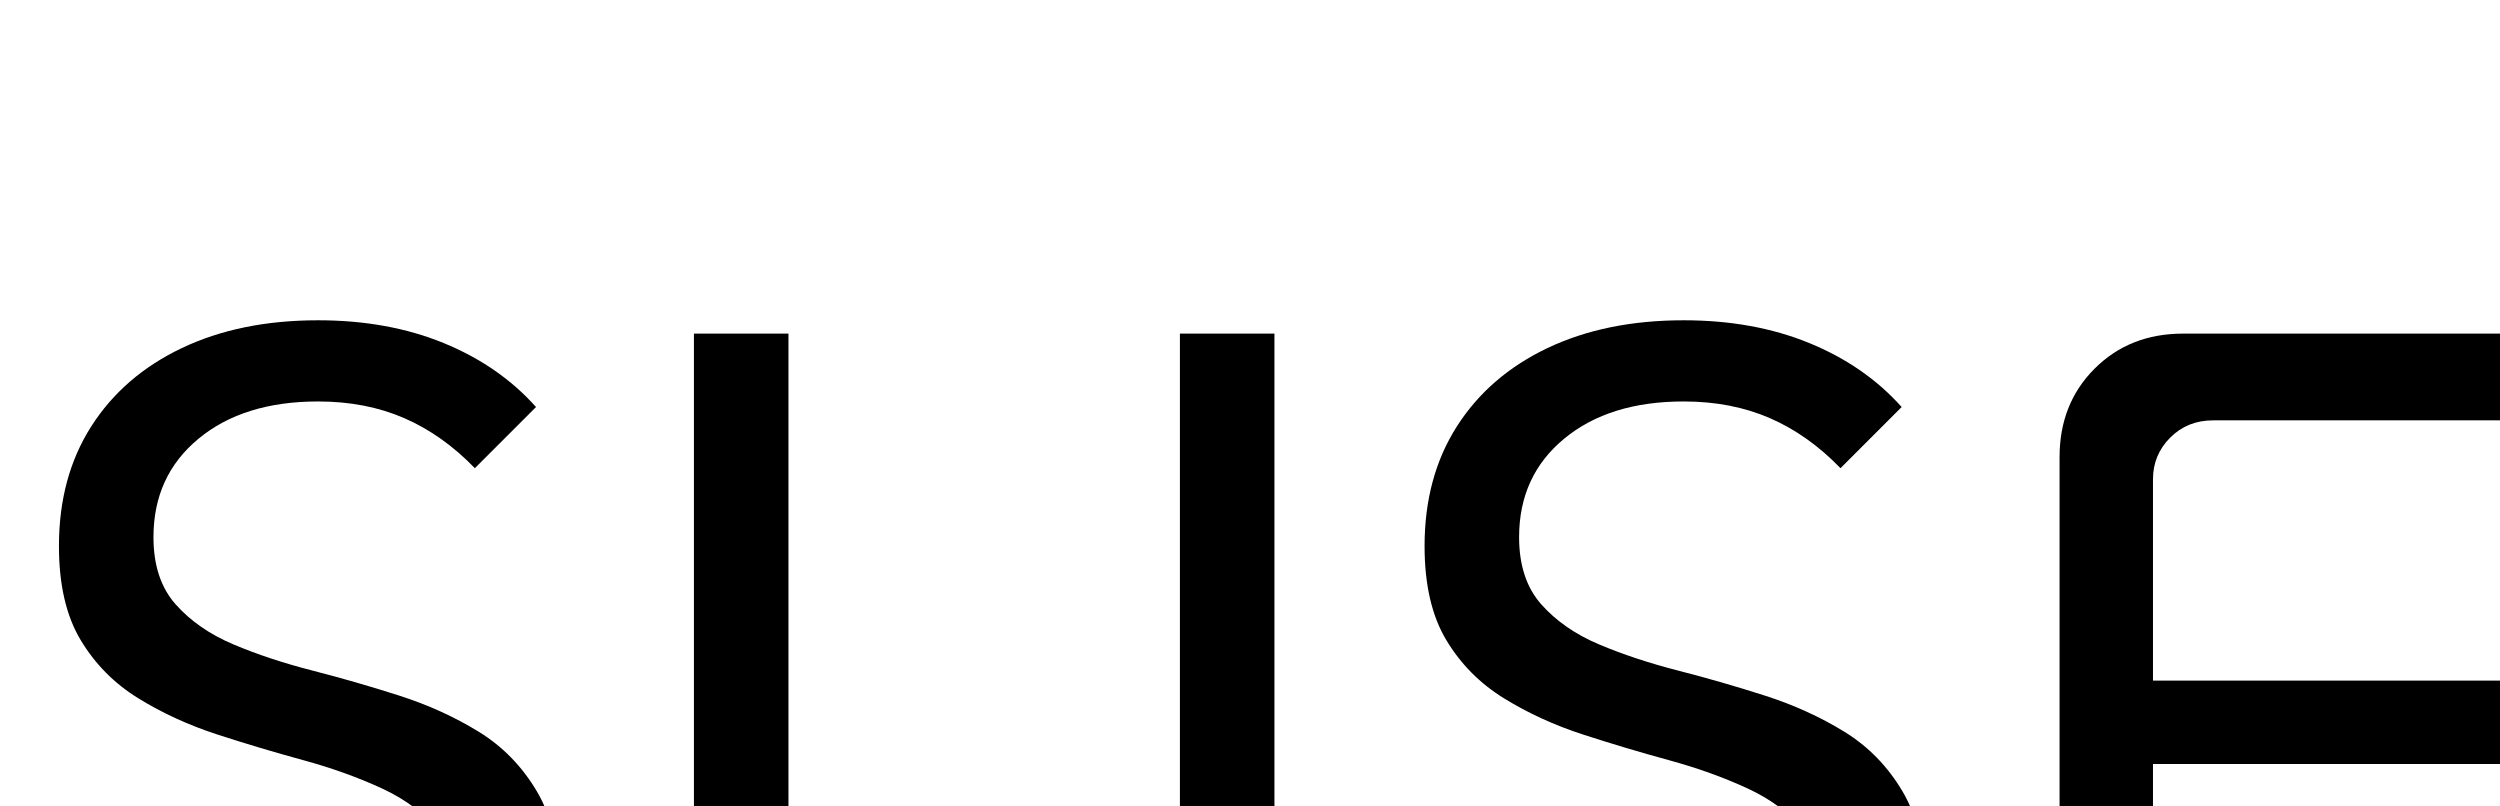
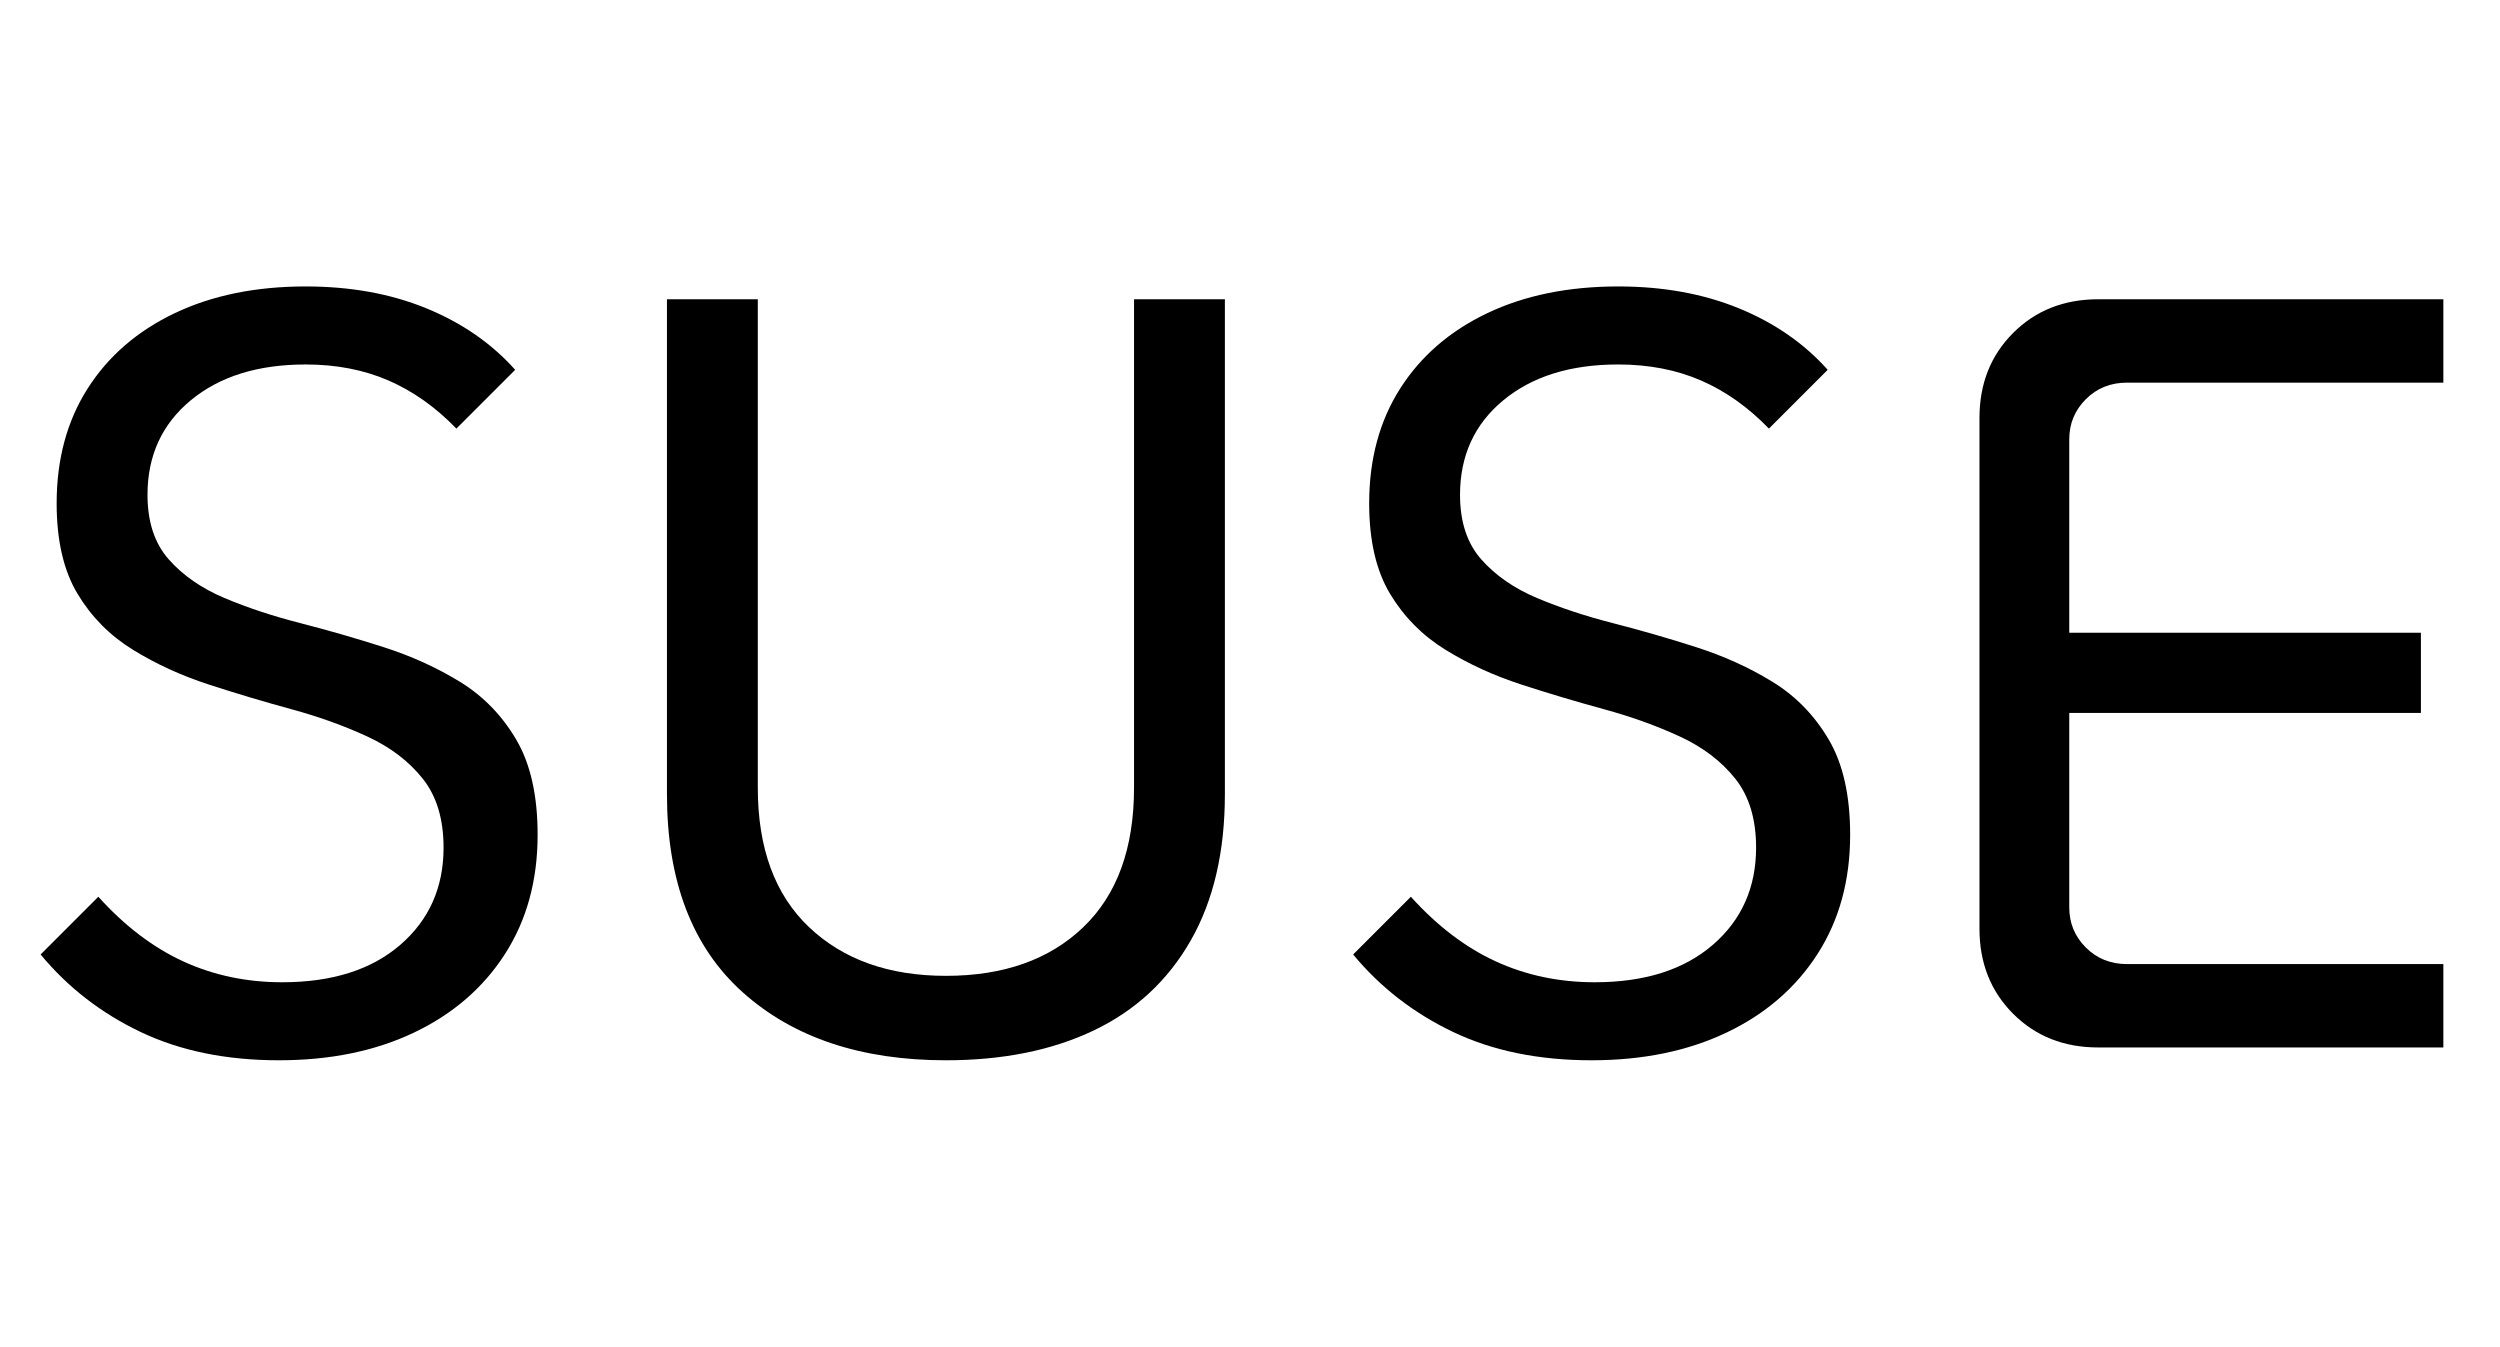
- <svg xmlns="http://www.w3.org/2000/svg" baseProfile="tiny" height="100%" version="1.2" width="100%">
-   <defs />
-   <g>
-     <path d="M261 -12Q187 -12 131.5 14.5Q76 41 38 87L92 141Q129 100 171.5 80.5Q214 61 264 61Q334 61 374.5 96.0Q415 131 415 187Q415 227 395.5 251.5Q376 276 343.5 291.0Q311 306 272.5 316.5Q234 327 195.5 339.5Q157 352 124.5 372.0Q92 392 72.5 424.5Q53 457 53 509Q53 571 82.0 616.5Q111 662 163.5 687.0Q216 712 286 712Q349 712 399.0 691.5Q449 671 482 634L427 579Q398 609 363.5 624.0Q329 639 286 639Q219 639 178.5 605.5Q138 572 138 517Q138 479 158.0 456.5Q178 434 210.0 420.5Q242 407 281.0 397.0Q320 387 359.0 374.5Q398 362 430.5 342.0Q463 322 483.0 288.0Q503 254 503 199Q503 135 472.5 87.5Q442 40 387.5 14.0Q333 -12 261 -12Z" transform="translate(0.0, 72) scale(0.072, -0.072)" />
-     <path d="M342 -12Q223 -12 152.0 51.5Q81 115 81 237V700H166V243Q166 158 214.0 112.5Q262 67 342 67Q423 67 470.5 112.5Q518 158 518 243V700H603V237Q603 156 571.0 100.0Q539 44 480.5 16.0Q422 -12 342 -12Z" transform="translate(39.096, 72) scale(0.072, -0.072)" />
-     <path d="M261 -12Q187 -12 131.5 14.5Q76 41 38 87L92 141Q129 100 171.5 80.5Q214 61 264 61Q334 61 374.5 96.0Q415 131 415 187Q415 227 395.5 251.5Q376 276 343.5 291.0Q311 306 272.5 316.5Q234 327 195.5 339.5Q157 352 124.5 372.0Q92 392 72.5 424.5Q53 457 53 509Q53 571 82.0 616.5Q111 662 163.5 687.0Q216 712 286 712Q349 712 399.0 691.5Q449 671 482 634L427 579Q398 609 363.5 624.0Q329 639 286 639Q219 639 178.5 605.5Q138 572 138 517Q138 479 158.0 456.5Q178 434 210.0 420.5Q242 407 281.0 397.0Q320 387 359.0 374.5Q398 362 430.5 342.0Q463 322 483.0 288.0Q503 254 503 199Q503 135 472.5 87.5Q442 40 387.5 14.0Q333 -12 261 -12Z" transform="translate(88.416, 72) scale(0.072, -0.072)" />
-     <path d="M192 0Q144 0 112.5 31.5Q81 63 81 111V589Q81 637 112.5 668.5Q144 700 192 700H515V622H219Q196 622 180.5 606.5Q165 591 165 569V131Q165 109 180.5 93.5Q196 78 219 78H515V0ZM124 313V388H494V313Z" transform="translate(127.512, 72) scale(0.072, -0.072)" />
-   </g>
+ <svg xmlns="http://www.w3.org/2000/svg" width="32.746" height="17.64" viewBox="0 0 32.746 17.64">
+   <path transform="translate(0 13.72) scale(.014 -.014)" d="m261-12q-74 0-129.5 26.5t-93.5 72.5l54 54q37-41 79.5-60.5t92.5-19.5q70 0 110.5 35t40.5 91q0 40-19.5 64.5t-52 39.5-71 25.5-77 23-71 32.5-52 52.5-19.5 84.5q0 62 29 107.5t81.5 70.5 122.5 25q63 0 113-20.5t83-57.5l-55-55q-29 30-63.5 45t-77.5 15q-67 0-107.5-33.5t-40.5-88.5q0-38 20-60.5t52-36 71-23.5 78-22.5 71.5-32.5 52.5-54 20-89q0-64-30.5-111.5t-85-73.5-126.5-26z" />
+   <path transform="translate(7.602 13.72) scale(.014 -.014)" d="m342-12q-119 0-190 63.5t-71 185.5v463h85v-457q0-85 48-130.5t128-45.5q81 0 128.5 45.5t47.5 130.5v457h85v-463q0-81-32-137t-90.5-84-138.5-28z" />
+   <path transform="translate(17.192 13.72) scale(.014 -.014)" d="m261-12q-74 0-129.5 26.5t-93.5 72.5l54 54q37-41 79.5-60.5t92.5-19.5q70 0 110.5 35t40.5 91q0 40-19.5 64.5t-52 39.5-71 25.5-77 23-71 32.5-52 52.5-19.5 84.5q0 62 29 107.5t81.5 70.5 122.5 25q63 0 113-20.5t83-57.5l-55-55q-29 30-63.5 45t-77.5 15q-67 0-107.5-33.5t-40.5-88.5q0-38 20-60.5t52-36 71-23.5 78-22.5 71.5-32.5 52.5-54 20-89q0-64-30.5-111.5t-85-73.5-126.5-26z" />
+   <path transform="translate(24.794 13.72) scale(.014 -.014)" d="m192 0q-48 0-79.5 31.5t-31.5 79.5v478q0 48 31.5 79.5t79.5 31.5h323v-78h-296q-23 0-38.5-15.5t-15.5-37.5v-438q0-22 15.5-37.5t38.5-15.5h296v-78zm-68 313v75h370v-75z" />
</svg>
